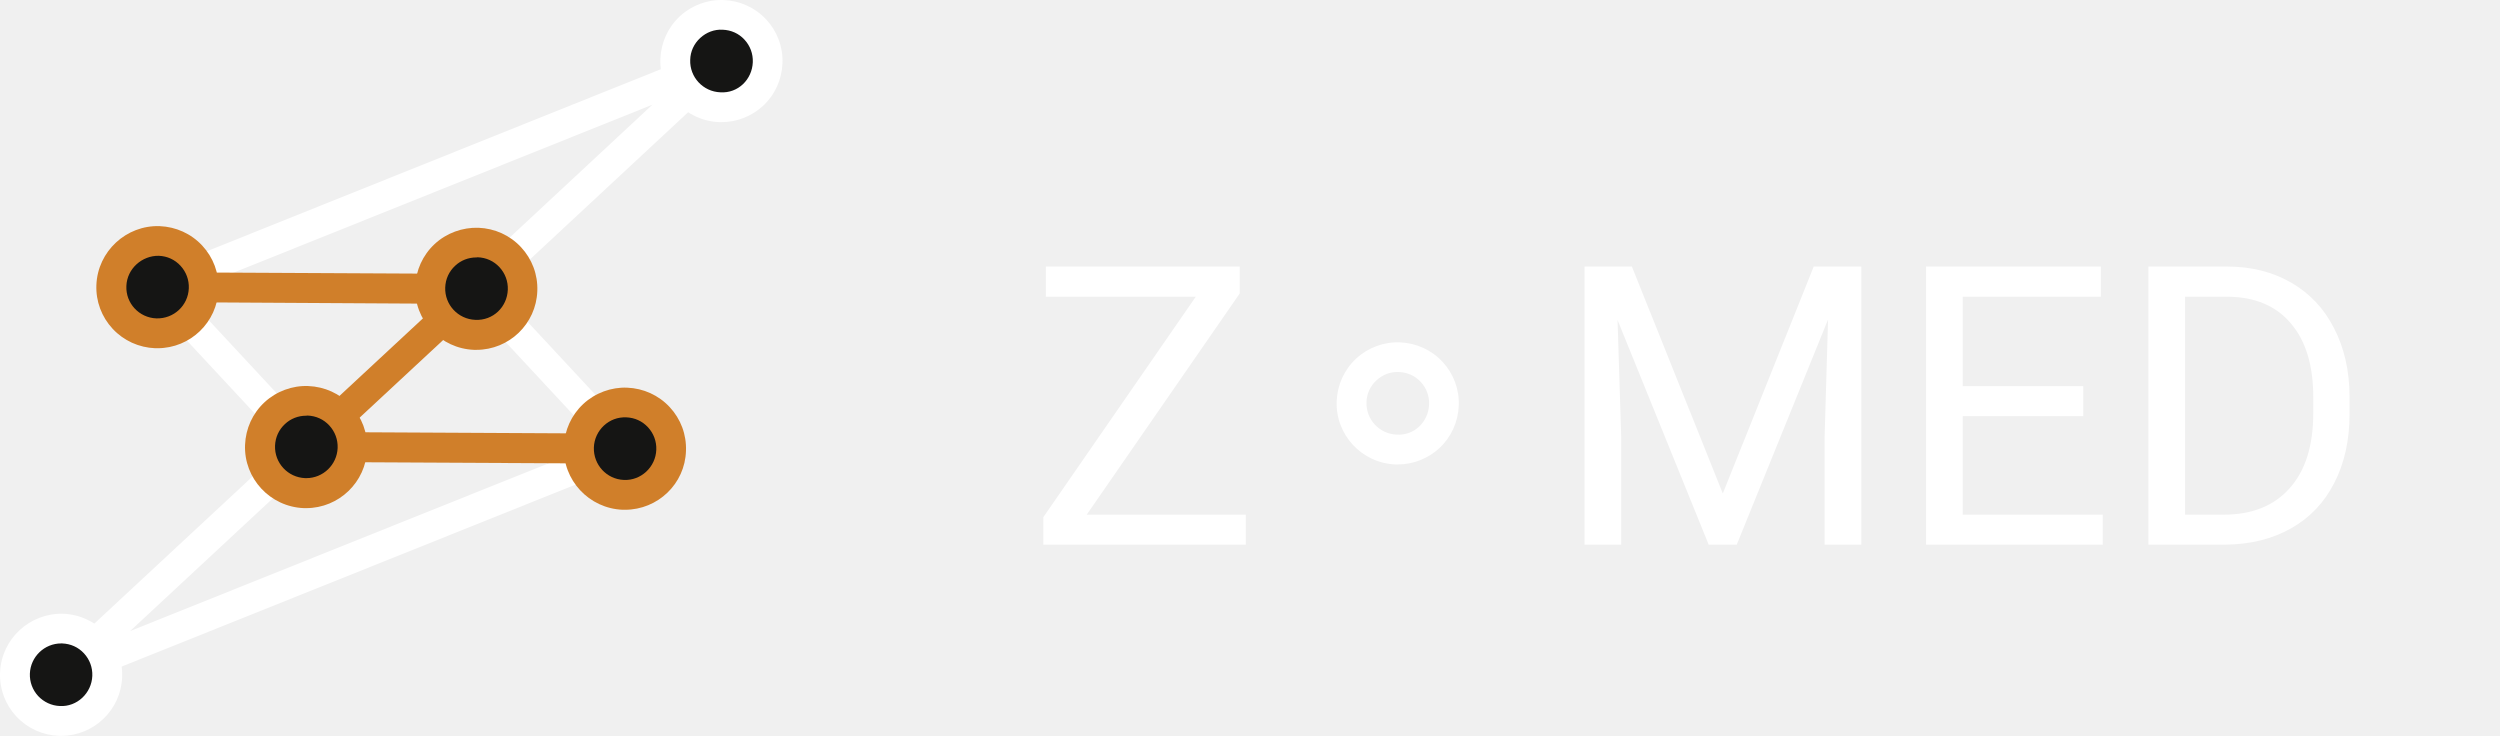
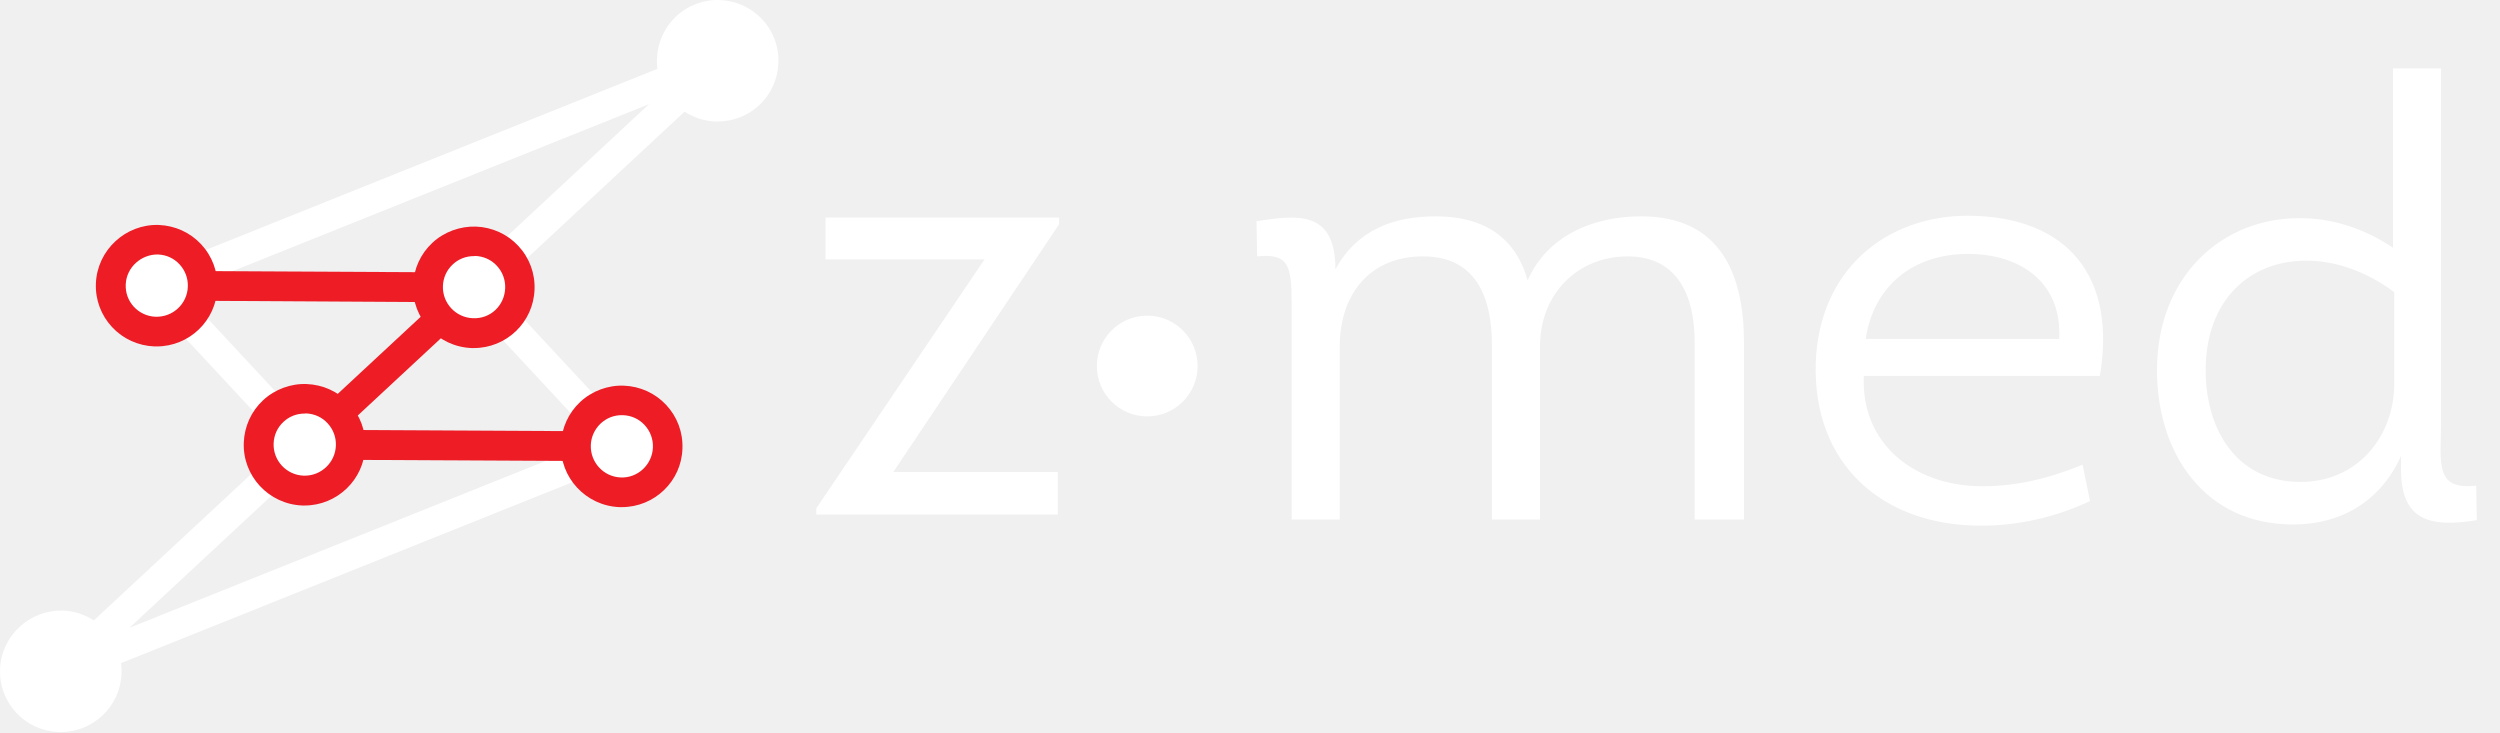
- <svg xmlns="http://www.w3.org/2000/svg" width="265" height="78" viewBox="0 0 265 78" fill="none">
-   <path d="M6.484 73.11C5.949 73.11 5.448 72.851 5.154 72.367C4.739 71.728 4.86 70.881 5.413 70.363L30.225 47.296L15.538 31.504C15.175 31.123 15.037 30.588 15.158 30.087C15.279 29.586 15.625 29.154 16.108 28.964L75.874 4.999C76.583 4.722 77.395 4.981 77.792 5.621C78.207 6.26 78.086 7.106 77.533 7.625L52.739 30.692L67.425 46.484C67.788 46.864 67.927 47.4 67.805 47.901C67.685 48.402 67.339 48.834 66.855 49.024L7.072 72.989C6.882 73.076 6.674 73.11 6.484 73.11ZM19.426 31.037L33.611 46.294C33.905 46.605 34.044 47.002 34.026 47.434C34.009 47.849 33.836 48.246 33.525 48.54L13.793 66.89L63.538 46.95L49.352 31.694C49.058 31.383 48.92 30.985 48.938 30.553C48.955 30.139 49.127 29.741 49.439 29.448L69.153 11.098L19.426 31.037Z" fill="white" />
-   <path d="M66.251 49.145L32.454 48.972C31.798 48.972 31.227 48.575 30.985 47.97C30.744 47.365 30.899 46.674 31.383 46.242L46.502 32.195L16.696 32.022L16.714 28.86L50.51 29.033C51.167 29.033 51.737 29.43 51.979 30.035C52.221 30.64 52.065 31.331 51.581 31.763L36.463 45.81L66.268 45.966L66.251 49.145Z" fill="#D07F2A" />
-   <path d="M76.462 11.357C79.163 11.357 81.352 9.168 81.352 6.467C81.352 3.767 79.163 1.578 76.462 1.578C73.762 1.578 71.572 3.767 71.572 6.467C71.572 9.168 73.762 11.357 76.462 11.357Z" fill="#151514" />
-   <path d="M76.48 12.947C76.393 12.947 76.324 12.947 76.238 12.947C72.661 12.809 69.862 9.802 70 6.243C70.069 4.515 70.795 2.908 72.056 1.733C73.318 0.558 75.011 -0.064 76.704 0.005C78.432 0.074 80.039 0.8 81.214 2.061C82.389 3.323 83.011 4.981 82.942 6.709C82.873 8.437 82.147 10.044 80.886 11.219C79.676 12.325 78.121 12.947 76.48 12.947ZM73.162 6.346C73.093 8.178 74.527 9.716 76.359 9.785C78.242 9.906 79.728 8.42 79.797 6.588C79.832 5.707 79.521 4.86 78.916 4.204C78.311 3.547 77.499 3.184 76.601 3.15C75.719 3.098 74.873 3.426 74.216 4.031C73.56 4.636 73.179 5.465 73.162 6.346Z" fill="white" />
-   <path d="M32.455 52.272C35.155 52.272 37.344 50.083 37.344 47.383C37.344 44.682 35.155 42.493 32.455 42.493C29.754 42.493 27.565 44.682 27.565 47.383C27.565 50.083 29.754 52.272 32.455 52.272Z" fill="#151514" />
-   <path d="M32.454 53.862C32.368 53.862 32.299 53.862 32.212 53.862C28.636 53.724 25.837 50.717 25.975 47.158C26.044 45.43 26.77 43.823 28.031 42.648C29.292 41.473 31.003 40.851 32.679 40.92C34.407 40.989 36.014 41.715 37.189 42.976C38.364 44.238 38.986 45.896 38.916 47.624C38.795 51.114 35.91 53.862 32.454 53.862ZM32.454 44.065C31.608 44.065 30.813 44.376 30.208 44.946C29.552 45.551 29.189 46.363 29.154 47.244C29.085 49.076 30.519 50.613 32.351 50.682C32.385 50.682 32.437 50.682 32.472 50.682C34.251 50.682 35.72 49.266 35.789 47.486C35.824 46.605 35.513 45.758 34.908 45.102C34.303 44.445 33.491 44.082 32.593 44.048C32.541 44.065 32.489 44.065 32.454 44.065Z" fill="#D07F2A" />
-   <path d="M50.493 35.495C53.194 35.495 55.383 33.306 55.383 30.605C55.383 27.905 53.194 25.716 50.493 25.716C47.792 25.716 45.603 27.905 45.603 30.605C45.603 33.306 47.792 35.495 50.493 35.495Z" fill="#151514" />
-   <path d="M50.493 37.084C50.406 37.084 50.337 37.084 50.251 37.084C46.674 36.946 43.875 33.94 44.013 30.381C44.083 28.653 44.808 27.046 46.069 25.871C47.331 24.696 49.024 24.091 50.717 24.143C52.445 24.212 54.052 24.938 55.227 26.199C56.402 27.46 57.024 29.119 56.955 30.847C56.834 34.337 53.966 37.084 50.493 37.084ZM50.493 27.288C49.646 27.288 48.851 27.599 48.247 28.169C47.59 28.774 47.227 29.586 47.193 30.467C47.123 32.298 48.558 33.836 50.389 33.905C52.273 33.992 53.758 32.54 53.828 30.709C53.862 29.828 53.551 28.981 52.946 28.324C52.342 27.668 51.529 27.305 50.631 27.27C50.579 27.288 50.527 27.288 50.493 27.288Z" fill="#D07F2A" />
-   <path d="M6.484 76.41C9.185 76.41 11.374 74.221 11.374 71.521C11.374 68.82 9.185 66.631 6.484 66.631C3.784 66.631 1.595 68.82 1.595 71.521C1.595 74.221 3.784 76.41 6.484 76.41Z" fill="#151514" />
-   <path d="M6.485 78C6.398 78 6.329 78 6.243 78C4.515 77.931 2.908 77.205 1.733 75.944C0.558 74.683 -0.064 73.024 0.005 71.296C0.143 67.719 3.167 64.955 6.709 65.058C10.286 65.197 13.085 68.203 12.947 71.763C12.826 75.253 9.94 78 6.485 78ZM6.485 68.203C4.705 68.203 3.236 69.62 3.167 71.4C3.133 72.281 3.444 73.127 4.048 73.784C4.653 74.423 5.465 74.803 6.346 74.838C8.161 74.942 9.716 73.473 9.785 71.642C9.819 70.76 9.508 69.914 8.904 69.257C8.299 68.601 7.487 68.238 6.588 68.203C6.554 68.203 6.519 68.203 6.485 68.203Z" fill="white" />
-   <path d="M66.251 52.445C68.951 52.445 71.141 50.256 71.141 47.555C71.141 44.855 68.951 42.666 66.251 42.666C63.55 42.666 61.361 44.855 61.361 47.555C61.361 50.256 63.55 52.445 66.251 52.445Z" fill="#151514" />
-   <path d="M66.251 54.035C66.165 54.035 66.095 54.035 66.009 54.035C62.432 53.896 59.633 50.89 59.772 47.331C59.841 45.603 60.566 43.996 61.828 42.821C63.089 41.646 64.799 41.024 66.475 41.093C68.203 41.162 69.81 41.888 70.985 43.149C72.16 44.41 72.782 46.069 72.713 47.797C72.609 51.287 69.724 54.035 66.251 54.035ZM66.13 50.873C67.944 50.959 69.499 49.508 69.568 47.676C69.603 46.795 69.292 45.948 68.687 45.292C68.082 44.635 67.27 44.272 66.389 44.238C65.473 44.203 64.661 44.514 64.005 45.119C63.365 45.724 62.985 46.536 62.951 47.417C62.882 49.266 64.316 50.804 66.13 50.873Z" fill="#D07F2A" />
-   <path d="M16.696 35.322C19.397 35.322 21.586 33.133 21.586 30.433C21.586 27.732 19.397 25.543 16.696 25.543C13.995 25.543 11.806 27.732 11.806 30.433C11.806 33.133 13.995 35.322 16.696 35.322Z" fill="#151514" />
-   <path d="M16.696 36.912C16.61 36.912 16.541 36.912 16.454 36.912C14.727 36.843 13.12 36.117 11.945 34.856C10.77 33.594 10.148 31.936 10.217 30.208C10.355 26.631 13.396 23.849 16.921 23.97C18.649 24.04 20.256 24.765 21.431 26.026C22.606 27.288 23.228 28.947 23.159 30.674C23.038 34.165 20.169 36.912 16.696 36.912ZM16.576 33.75C18.424 33.802 19.945 32.385 20.014 30.553C20.048 29.672 19.737 28.826 19.133 28.169C18.528 27.512 17.716 27.15 16.835 27.115C15.055 27.081 13.465 28.48 13.396 30.311C13.31 32.143 14.744 33.681 16.576 33.75Z" fill="#D07F2A" />
-   <path d="M115.192 54.555H132.058V57.734H110.595V54.818L126.753 31.452H110.859V28.253H131.411V31.108L115.192 54.555ZM172.98 28.253L182.618 52.308L192.256 28.253H197.298V57.734H193.41V46.253L193.775 33.862L184.096 57.734H181.12L171.461 33.922L171.846 46.253V57.734H167.958V28.253H172.98ZM220.826 44.107H208.05V54.555H222.892V57.734H204.162V28.253H222.689V31.452H208.05V40.928H220.826V44.107ZM227.731 57.734V28.253H236.053C238.618 28.253 240.885 28.82 242.856 29.954C244.827 31.088 246.346 32.701 247.412 34.793C248.492 36.885 249.039 39.288 249.052 42.001V43.884C249.052 46.665 248.512 49.102 247.432 51.194C246.366 53.286 244.834 54.893 242.836 56.013C240.852 57.133 238.537 57.707 235.891 57.734H227.731ZM231.619 31.452V54.555H235.709C238.705 54.555 241.034 53.624 242.694 51.761C244.368 49.898 245.205 47.246 245.205 43.803V42.082C245.205 38.735 244.415 36.136 242.836 34.287C241.27 32.424 239.043 31.479 236.154 31.452H231.619Z" fill="white" />
-   <path d="M148.167 49.231C148.081 49.231 148.012 49.231 147.925 49.231C144.349 49.093 141.55 46.087 141.688 42.527C141.757 40.8 142.483 39.193 143.744 38.018C145.005 36.843 146.699 36.221 148.392 36.29C150.12 36.359 151.727 37.085 152.902 38.346C154.077 39.607 154.699 41.266 154.629 42.994C154.56 44.722 153.835 46.329 152.573 47.504C151.364 48.609 149.809 49.231 148.167 49.231ZM144.85 42.631C144.781 44.463 146.215 46 148.046 46.069C149.93 46.19 151.416 44.705 151.485 42.873C151.519 41.992 151.208 41.145 150.604 40.489C149.999 39.832 149.187 39.469 148.288 39.434C147.407 39.383 146.56 39.711 145.904 40.316C145.247 40.92 144.867 41.75 144.85 42.631Z" fill="white" />
+ <svg xmlns="http://www.w3.org/2000/svg" width="1588" height="465" viewBox="0 0 1588 465" fill="none">
+   <path d="M38.656 435.847C35.462 435.847 32.475 434.302 30.724 431.418C28.252 427.607 28.973 422.559 32.269 419.469L180.185 281.956L92.631 187.809C90.468 185.543 89.643 182.35 90.365 179.363C91.085 176.376 93.146 173.801 96.03 172.667L452.326 29.799C456.55 28.151 461.391 29.696 463.76 33.507C466.232 37.318 465.511 42.365 462.215 45.456L314.402 182.968L401.957 277.115C404.12 279.381 404.944 282.575 404.223 285.562C403.502 288.549 401.442 291.124 398.557 292.257L42.158 435.126C41.025 435.641 39.789 435.847 38.656 435.847ZM115.807 185.028L200.375 275.982C202.126 277.836 202.95 280.205 202.847 282.781C202.744 285.253 201.714 287.622 199.859 289.373L82.227 398.765L378.78 279.896L294.213 188.942C292.462 187.088 291.638 184.719 291.741 182.144C291.844 179.672 292.874 177.303 294.728 175.552L412.257 66.16L115.807 185.028Z" fill="white" />
+   <path d="M394.959 292.982L193.48 291.952C189.565 291.952 186.166 289.583 184.724 285.977C183.282 282.372 184.209 278.252 187.093 275.677L277.223 191.933L99.538 190.903L99.641 172.053L301.12 173.083C305.035 173.083 308.434 175.452 309.876 179.057C311.318 182.663 310.391 186.783 307.507 189.358L217.377 273.102L395.062 274.029L394.959 292.982Z" fill="#ED1C25" />
+   <path d="M455.827 67.706C471.926 67.706 484.978 54.654 484.978 38.555C484.978 22.456 471.926 9.404 455.827 9.404C439.728 9.404 426.676 22.456 426.676 38.555C426.676 54.654 439.728 67.706 455.827 67.706Z" fill="white" />
+   <path d="M455.933 77.182C455.418 77.182 455.006 77.182 454.491 77.182C433.169 76.358 416.482 58.435 417.306 37.216C417.718 26.916 422.044 17.336 429.563 10.332C437.083 3.327 447.177 -0.381 457.272 0.031C467.573 0.443 477.152 4.769 484.156 12.289C491.161 19.808 494.869 29.697 494.457 39.997C494.045 50.298 489.719 59.877 482.199 66.882C474.989 73.474 465.718 77.182 455.933 77.182ZM436.156 37.834C435.744 48.753 444.293 57.92 455.212 58.332C466.439 59.053 475.298 50.195 475.71 39.276C475.916 34.023 474.062 28.976 470.457 25.061C466.851 21.147 462.01 18.984 456.654 18.778C451.401 18.469 446.353 20.426 442.439 24.031C438.525 27.637 436.259 32.581 436.156 37.834Z" fill="white" />
+   <path d="M193.478 311.62C209.577 311.62 222.628 298.569 222.628 282.469C222.628 266.37 209.577 253.319 193.478 253.319C177.378 253.319 164.327 266.37 164.327 282.469C164.327 298.569 177.378 311.62 193.478 311.62Z" fill="white" />
+   <path d="M193.477 321.097C192.962 321.097 192.55 321.097 192.035 321.097C170.712 320.273 154.026 302.35 154.85 281.13C155.262 270.83 159.588 261.25 167.107 254.246C174.627 247.242 184.824 243.533 194.816 243.945C205.116 244.357 214.696 248.684 221.7 256.203C228.705 263.723 232.413 273.611 232.001 283.912C231.28 304.719 214.078 321.097 193.477 321.097ZM193.477 262.692C188.429 262.692 183.691 264.547 180.086 267.946C176.172 271.551 174.009 276.392 173.803 281.646C173.391 292.564 181.94 301.732 192.859 302.144C193.065 302.144 193.374 302.144 193.58 302.144C204.189 302.144 212.945 293.697 213.357 283.088C213.563 277.834 211.709 272.787 208.104 268.873C204.498 264.959 199.657 262.795 194.301 262.589C193.992 262.692 193.683 262.692 193.477 262.692Z" fill="#ED1C25" />
+   <path d="M301.015 211.609C317.115 211.609 330.166 198.558 330.166 182.459C330.166 166.359 317.115 153.308 301.015 153.308C284.916 153.308 271.865 166.359 271.865 182.459C271.865 198.558 284.916 211.609 301.015 211.609Z" fill="white" />
+   <path d="M301.012 221.082C300.497 221.082 300.085 221.082 299.57 221.082C278.248 220.258 261.561 202.335 262.385 181.116C262.797 170.815 267.123 161.236 274.643 154.231C282.162 147.227 292.257 143.622 302.351 143.931C312.652 144.343 322.232 148.669 329.236 156.189C336.24 163.708 339.948 173.597 339.536 183.897C338.815 204.704 321.716 221.082 301.012 221.082ZM301.012 162.678C295.965 162.678 291.227 164.532 287.622 167.931C283.707 171.536 281.544 176.378 281.338 181.631C280.926 192.55 289.476 201.717 300.394 202.129C311.622 202.644 320.48 193.992 320.892 183.073C321.098 177.82 319.244 172.773 315.639 168.858C312.034 164.944 307.193 162.781 301.836 162.575C301.527 162.678 301.218 162.678 301.012 162.678Z" fill="#ED1C25" />
+   <path d="M38.657 455.52C54.757 455.52 67.808 442.469 67.808 426.369C67.808 410.27 54.757 397.218 38.657 397.218C22.558 397.218 9.507 410.27 9.507 426.369C9.507 442.469 22.558 455.52 38.657 455.52Z" fill="white" />
+   <path d="M38.658 465C38.143 465 37.731 465 37.216 465C26.916 464.588 17.336 460.262 10.332 452.743C3.327 445.223 -0.381 435.335 0.031 425.034C0.855 403.712 18.881 387.231 39.997 387.849C61.319 388.673 78.006 406.596 77.182 427.815C76.461 448.622 59.259 465 38.658 465ZM38.658 406.596C28.049 406.596 19.293 415.043 18.881 425.652C18.675 430.905 20.529 435.953 24.134 439.867C27.739 443.678 32.581 445.944 37.834 446.15C48.65 446.768 57.92 438.013 58.332 427.094C58.538 421.841 56.684 416.794 53.079 412.879C49.474 408.965 44.633 406.802 39.276 406.596C39.07 406.596 38.864 406.596 38.658 406.596Z" fill="white" />
+   <path d="M394.957 312.652C411.057 312.652 424.108 299.601 424.108 283.502C424.108 267.402 411.057 254.351 394.957 254.351C378.858 254.351 365.807 267.402 365.807 283.502C365.807 299.601 378.858 312.652 394.957 312.652Z" fill="white" />
+   <path d="M394.956 322.129C394.441 322.129 394.029 322.129 393.514 322.129C372.192 321.305 355.505 303.382 356.329 282.163C356.741 271.862 361.068 262.283 368.587 255.278C376.106 248.274 386.304 244.566 396.296 244.978C406.596 245.39 416.176 249.716 423.18 257.235C430.184 264.755 433.893 274.643 433.481 284.944C432.863 305.751 415.661 322.129 394.956 322.129ZM394.235 303.279C405.051 303.794 414.321 295.142 414.734 284.223C414.94 278.97 413.085 273.922 409.48 270.008C405.875 266.094 401.034 263.931 395.78 263.725C390.321 263.519 385.48 265.373 381.566 268.978C377.754 272.583 375.488 277.425 375.282 282.678C374.87 293.699 383.42 302.867 394.235 303.279Z" fill="#ED1C25" />
+   <path d="M99.536 210.574C115.636 210.574 128.687 197.522 128.687 181.423C128.687 165.324 115.636 152.272 99.536 152.272C83.437 152.272 70.385 165.324 70.385 181.423C70.385 197.522 83.437 210.574 99.536 210.574Z" fill="white" />
+   <path d="M99.537 220.051C99.022 220.051 98.61 220.051 98.095 220.051C87.794 219.639 78.215 215.313 71.21 207.793C64.206 200.274 60.498 190.385 60.91 180.085C61.734 158.763 79.863 142.179 100.876 142.9C111.177 143.312 120.756 147.638 127.761 155.157C134.765 162.677 138.473 172.565 138.061 182.866C137.34 203.673 120.241 220.051 99.537 220.051ZM98.816 201.201C109.838 201.51 118.902 193.063 119.314 182.145C119.52 176.892 117.666 171.844 114.061 167.93C110.456 164.016 105.614 161.853 100.361 161.647C89.751 161.441 80.275 169.784 79.863 180.703C79.348 191.621 87.897 200.789 98.816 201.201Z" fill="#ED1C25" />
+   <path d="M672.717 138.162V142.468L567.419 299.829H671.935V326.838H518.488V322.924L625.353 164.78H524.36V138.162H672.717Z" fill="white" />
+   <circle cx="728.718" cy="232.5" r="32" fill="white" />
+   <path d="M1107.78 330H1076.46V217.655C1076.46 187.514 1065.5 162.853 1033.79 162.853C1002.48 162.853 978.207 186.34 978.207 220.004V330H947.675V219.221C947.675 187.514 936.714 162.853 903.833 162.853C870.951 162.853 850.988 185.948 850.988 220.395V330H820.455V193.386C820.455 168.333 818.498 160.896 798.534 162.853L798.142 140.541C824.761 136.235 848.247 133.886 848.247 171.073C861.948 146.021 885.043 137.409 912.053 137.409C943.369 137.409 962.941 151.501 970.378 178.119C982.513 150.327 1011.09 137.409 1042.4 137.409C1092.9 137.409 1107.78 174.205 1107.78 217.655V330ZM1250.06 137.018C1314.26 137.409 1344.4 176.554 1333.83 238.793H1183.91C1181.95 282.244 1216.4 308.862 1259.06 308.862C1280.59 308.862 1300.95 304.165 1322.87 295.161L1327.57 318.257C1305.25 328.826 1281.38 333.915 1258.28 333.915C1195.65 333.915 1151.42 294.77 1153.37 230.573C1155.33 171.073 1198.39 137.018 1250.06 137.018ZM1250.06 161.287C1215.61 161.287 1190.17 181.251 1185.08 215.307H1307.99C1309.95 179.685 1283.72 161.287 1250.06 161.287ZM1525.13 298.293V289.681C1512.21 318.257 1487.16 333.132 1457.02 333.132C1400.65 333.523 1370.12 288.115 1370.12 235.27C1370.12 174.596 1412.4 138.192 1460.94 138.583C1480.51 138.583 1500.86 144.455 1520.04 157.373V43.462H1550.58V267.76C1550.58 293.204 1545.88 311.602 1572.89 308.471L1573.28 330.392C1542.75 335.48 1525.13 330 1525.13 298.293ZM1520.83 243.491V185.557C1502.43 171.856 1482.07 165.202 1463.68 165.593C1429.23 165.985 1401.04 190.254 1401.04 235.27C1401.04 272.849 1420.62 306.122 1461.33 306.122C1497.34 306.122 1520.83 277.546 1520.83 243.491Z" fill="white" />
</svg>
